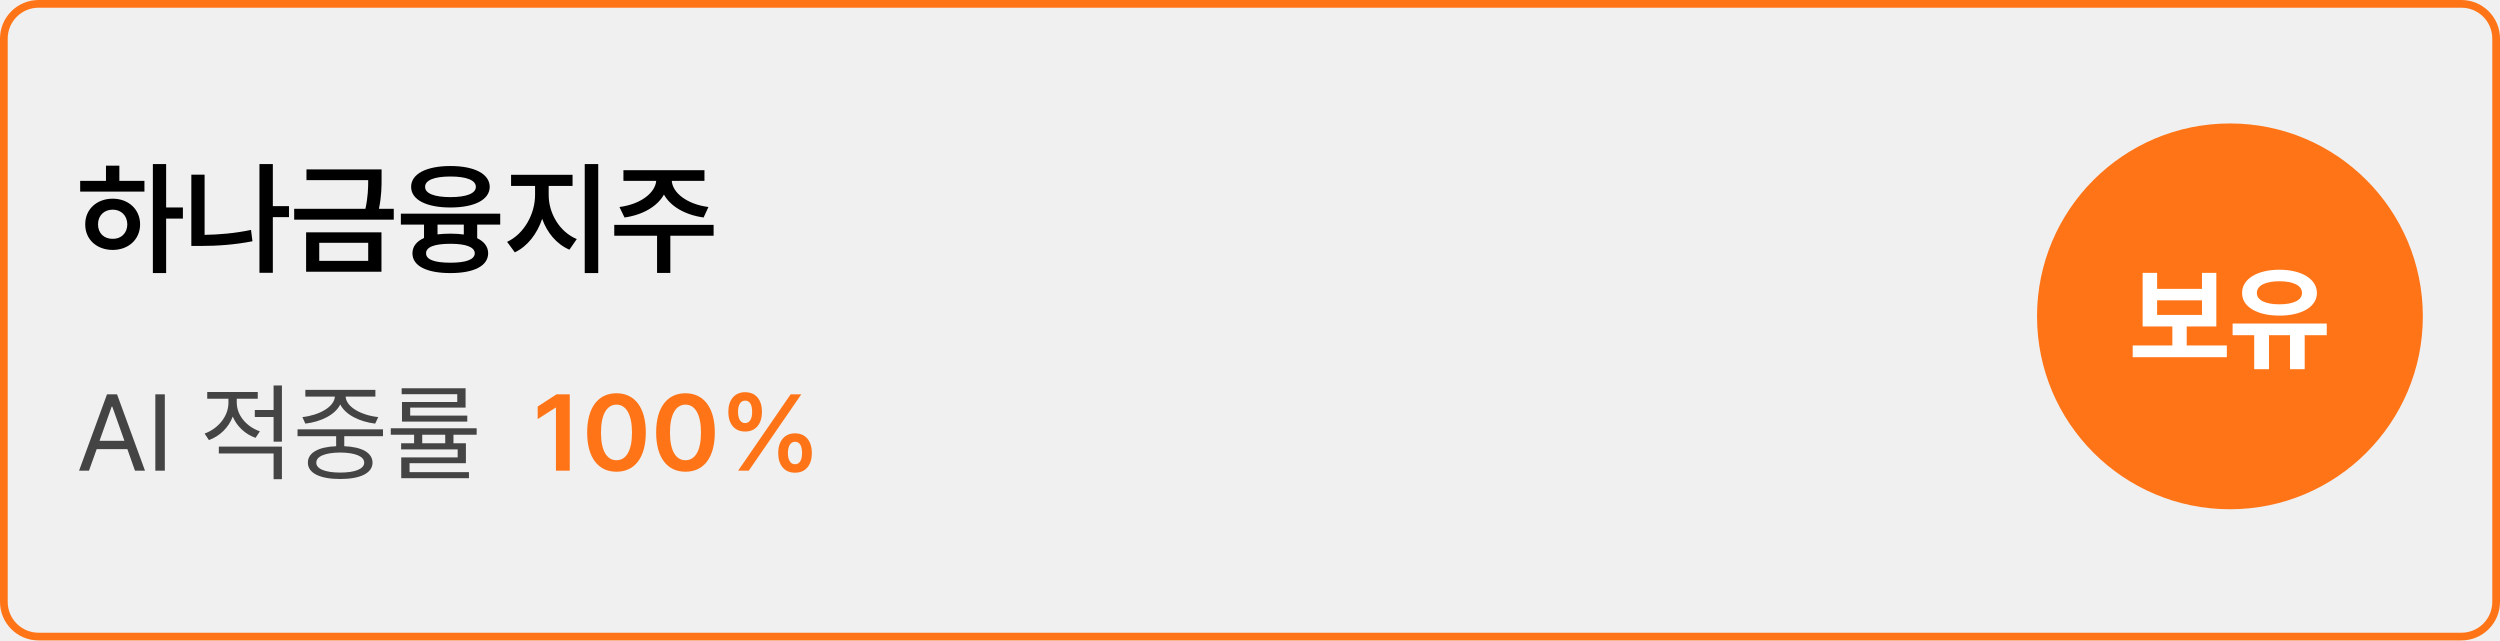
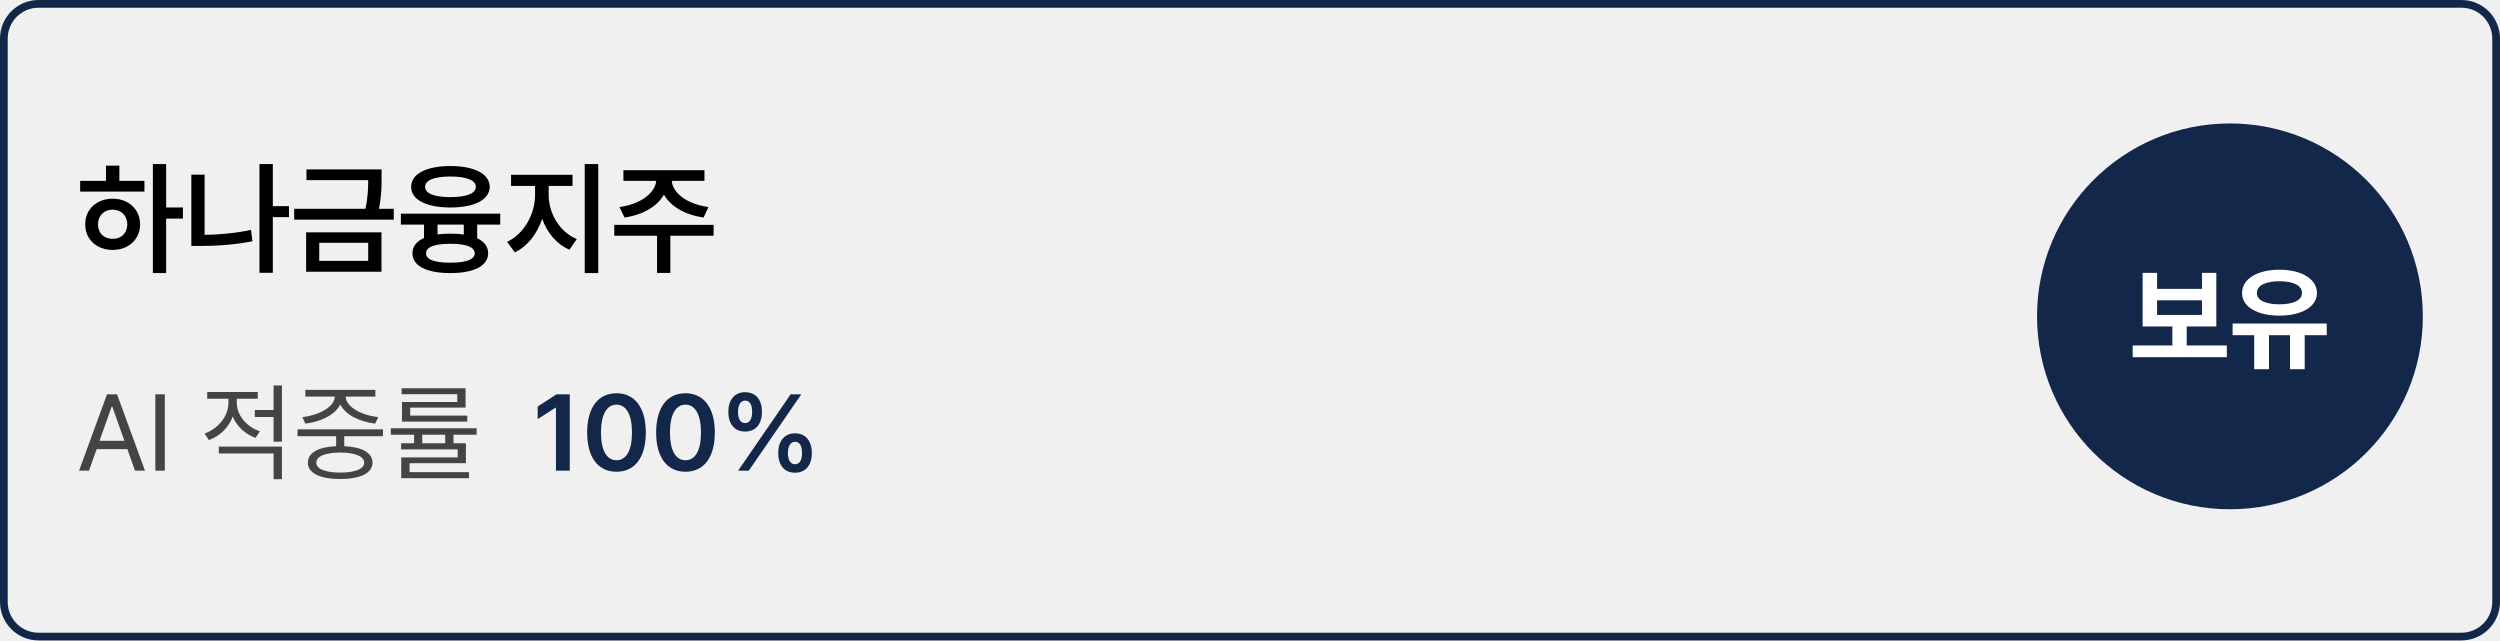
<svg xmlns="http://www.w3.org/2000/svg" width="324" height="83" viewBox="0 0 324 83" fill="none">
-   <rect x="0.5" y="0.5" width="323" height="82" rx="4.5" stroke="#FF7417" />
+   <rect x="0.5" y="0.5" width="323" height="82" rx="4.5" stroke="#122749" />
  <path d="M21.531 21.266V26.891H23.703V28.328H21.531V35.391H19.812V21.266H21.531ZM18.719 23.438V24.828H10.391V23.438H13.734V21.469H15.469V23.438H18.719ZM14.609 25.75C16.641 25.75 18.156 27.125 18.156 29.078C18.156 31.031 16.641 32.391 14.609 32.391C12.547 32.391 11.031 31.031 11.047 29.078C11.031 27.125 12.547 25.75 14.609 25.75ZM14.609 27.172C13.5 27.172 12.703 27.922 12.703 29.078C12.703 30.234 13.5 30.969 14.609 30.953C15.688 30.969 16.484 30.234 16.5 29.078C16.484 27.922 15.688 27.172 14.609 27.172ZM37.453 26.719V28.141H35.359V35.359H33.625V21.266H35.359V26.719H37.453ZM26.516 22.641V30.438C28.398 30.406 30.406 30.242 32.531 29.797L32.719 31.266C30.344 31.734 28.078 31.875 25.984 31.875H24.797V22.641H26.516ZM49.453 21.953V23.047C49.453 24.141 49.453 25.391 49.109 27.062H51.031V28.469H38.125V27.062H47.359C47.688 25.539 47.719 24.375 47.719 23.344H39.719V21.953H49.453ZM49.438 30.109V35.219H39.672V30.109H49.438ZM41.375 31.469V33.812H47.719V31.469H41.375ZM64.828 27.688V29.109H61.844V30.875C62.758 31.312 63.258 31.969 63.266 32.828C63.25 34.469 61.422 35.391 58.375 35.391C55.297 35.391 53.453 34.469 53.453 32.828C53.453 31.945 53.984 31.281 54.953 30.844V29.109H51.953V27.688H64.828ZM58.375 30.281C59.008 30.281 59.586 30.32 60.109 30.391V29.109H56.703V30.375C57.211 30.32 57.766 30.281 58.375 30.281ZM58.375 31.594C56.312 31.594 55.203 32.016 55.219 32.828C55.203 33.641 56.312 34.047 58.375 34.047C60.391 34.047 61.516 33.641 61.531 32.828C61.516 32.016 60.391 31.594 58.375 31.594ZM58.375 21.516C61.484 21.516 63.453 22.531 63.469 24.219C63.453 25.891 61.484 26.891 58.375 26.891C55.266 26.891 53.281 25.891 53.281 24.219C53.281 22.531 55.266 21.516 58.375 21.516ZM58.375 22.875C56.312 22.875 55.078 23.344 55.094 24.219C55.078 25.078 56.312 25.547 58.375 25.547C60.438 25.547 61.672 25.078 61.672 24.219C61.672 23.344 60.438 22.875 58.375 22.875ZM71.109 25.281C71.109 27.594 72.469 30.031 74.75 30.984L73.797 32.359C72.125 31.641 70.906 30.156 70.266 28.359C69.609 30.297 68.375 31.922 66.719 32.703L65.719 31.344C67.953 30.312 69.344 27.688 69.344 25.281V24.094H66.234V22.656H74.203V24.094H71.109V25.281ZM77.531 21.266V35.391H75.781V21.266H77.531ZM92.484 29.141V30.547H86.875V35.375H85.156V30.547H79.609V29.141H92.484ZM91.297 22.062V23.438H87.062C87.164 24.984 89.023 26.469 91.812 26.828L91.188 28.188C88.781 27.852 86.906 26.75 86.047 25.219C85.188 26.75 83.312 27.852 80.938 28.188L80.281 26.828C83.055 26.469 84.914 24.984 85.047 23.438H80.797V22.062H91.297Z" fill="black" />
  <path d="M11.531 61H10.246L13.869 51.102H15.168L18.791 61H17.492L16.508 58.211H12.529L11.531 61ZM12.898 57.131H16.125L14.553 52.701H14.471L12.898 57.131ZM21.361 51.102V61H20.131V51.102H21.361ZM30.686 52.195C30.686 53.781 31.902 55.285 33.68 55.9L33.119 56.748C31.745 56.256 30.686 55.237 30.166 53.986C29.64 55.388 28.519 56.509 27.076 57.035L26.516 56.188C28.307 55.545 29.605 53.918 29.605 52.209V51.676H26.857V50.801H33.406V51.676H30.686V52.195ZM36.537 57.883V62.107H35.457V58.772H28.361V57.883H36.537ZM36.537 49.953V57.24H35.457V54.041H33.023V53.139H35.457V49.953H36.537ZM49.635 55.641V56.529H44.617V57.828C46.914 57.924 48.268 58.676 48.281 59.961C48.268 61.315 46.709 62.08 44.098 62.08C41.459 62.08 39.9 61.315 39.9 59.961C39.9 58.676 41.247 57.924 43.565 57.828V56.529H38.56V55.641H49.635ZM44.098 58.648C42.143 58.662 40.98 59.141 40.994 59.961C40.98 60.768 42.143 61.246 44.098 61.246C46.025 61.246 47.201 60.768 47.201 59.961C47.201 59.141 46.025 58.662 44.098 58.648ZM48.65 50.527V51.402H44.795C44.863 52.77 46.873 53.829 49.02 54.055L48.623 54.902C46.634 54.663 44.768 53.774 44.098 52.414C43.435 53.774 41.575 54.663 39.572 54.902L39.19 54.055C41.295 53.829 43.318 52.77 43.4 51.402H39.572V50.527H48.65ZM61.775 55.504V56.338H58.768V57.445H60.381V60.029H53.08V61.191H60.777V61.971H52V59.277H59.315V58.238H51.986V57.445H53.668V56.338H50.647V55.504H61.775ZM60.34 50.322V52.824H53.162V53.863H60.559V54.643H52.096V52.1H59.26V51.088H52.055V50.322H60.34ZM54.721 57.445H57.701V56.338H54.721V57.445Z" fill="#444444" />
-   <path d="M73.84 51.102V61H72.049V52.838H71.994L69.684 54.315V52.688L72.131 51.102H73.84ZM79.897 61.137C77.518 61.137 76.096 59.291 76.096 56.051C76.096 52.824 77.518 50.965 79.897 50.965C82.262 50.965 83.697 52.824 83.697 56.051C83.697 59.291 82.275 61.137 79.897 61.137ZM79.897 59.647C81.141 59.647 81.906 58.43 81.906 56.051C81.906 53.685 81.127 52.441 79.897 52.441C78.666 52.441 77.887 53.685 77.887 56.051C77.887 58.43 78.652 59.647 79.897 59.647ZM88.838 61.137C86.459 61.137 85.037 59.291 85.037 56.051C85.037 52.824 86.459 50.965 88.838 50.965C91.203 50.965 92.639 52.824 92.639 56.051C92.639 59.291 91.217 61.137 88.838 61.137ZM88.838 59.647C90.082 59.647 90.848 58.43 90.848 56.051C90.848 53.685 90.068 52.441 88.838 52.441C87.607 52.441 86.828 53.685 86.828 56.051C86.828 58.43 87.594 59.647 88.838 59.647ZM96.562 55.928C95.154 55.928 94.389 54.889 94.389 53.371C94.389 51.867 95.182 50.828 96.562 50.828C97.998 50.828 98.75 51.867 98.75 53.371C98.75 54.902 97.971 55.928 96.562 55.928ZM96.562 54.834C97.178 54.834 97.478 54.26 97.478 53.371C97.478 52.51 97.205 51.908 96.562 51.922C95.961 51.922 95.647 52.51 95.647 53.371C95.647 54.26 95.961 54.834 96.562 54.834ZM103.029 61.26C101.621 61.273 100.855 60.221 100.855 58.717C100.855 57.199 101.648 56.16 103.029 56.16C104.451 56.16 105.217 57.199 105.217 58.717C105.217 60.234 104.438 61.273 103.029 61.26ZM103.029 60.166C103.658 60.166 103.945 59.592 103.945 58.717C103.945 57.842 103.672 57.24 103.029 57.254C102.428 57.254 102.113 57.855 102.113 58.717C102.113 59.592 102.428 60.166 103.029 60.166ZM95.66 61L102.469 51.102H103.85L97.041 61H95.66Z" fill="#FF7417" />
-   <rect x="264" y="16" width="50" height="50" rx="25" fill="#FF7417" />
+   <path d="M73.84 51.102V61H72.049V52.838H71.994L69.684 54.315V52.688L72.131 51.102H73.84ZM79.897 61.137C77.518 61.137 76.096 59.291 76.096 56.051C76.096 52.824 77.518 50.965 79.897 50.965C82.262 50.965 83.697 52.824 83.697 56.051C83.697 59.291 82.275 61.137 79.897 61.137ZM79.897 59.647C81.141 59.647 81.906 58.43 81.906 56.051C81.906 53.685 81.127 52.441 79.897 52.441C78.666 52.441 77.887 53.685 77.887 56.051C77.887 58.43 78.652 59.647 79.897 59.647ZM88.838 61.137C86.459 61.137 85.037 59.291 85.037 56.051C85.037 52.824 86.459 50.965 88.838 50.965C91.203 50.965 92.639 52.824 92.639 56.051C92.639 59.291 91.217 61.137 88.838 61.137ZM88.838 59.647C90.082 59.647 90.848 58.43 90.848 56.051C90.848 53.685 90.068 52.441 88.838 52.441C87.607 52.441 86.828 53.685 86.828 56.051C86.828 58.43 87.594 59.647 88.838 59.647ZM96.562 55.928C95.154 55.928 94.389 54.889 94.389 53.371C94.389 51.867 95.182 50.828 96.562 50.828C97.998 50.828 98.75 51.867 98.75 53.371C98.75 54.902 97.971 55.928 96.562 55.928ZM96.562 54.834C97.178 54.834 97.478 54.26 97.478 53.371C97.478 52.51 97.205 51.908 96.562 51.922C95.961 51.922 95.647 52.51 95.647 53.371C95.647 54.26 95.961 54.834 96.562 54.834ZM103.029 61.26C101.621 61.273 100.855 60.221 100.855 58.717C100.855 57.199 101.648 56.16 103.029 56.16C104.451 56.16 105.217 57.199 105.217 58.717C105.217 60.234 104.438 61.273 103.029 61.26ZM103.029 60.166C103.658 60.166 103.945 59.592 103.945 58.717C103.945 57.842 103.672 57.24 103.029 57.254C102.428 57.254 102.113 57.855 102.113 58.717C102.113 59.592 102.428 60.166 103.029 60.166ZM95.66 61L102.469 51.102H103.85L97.041 61H95.66Z" fill="#122749" />
+   <rect x="264" y="16" width="50" height="50" rx="25" fill="#122749" />
  <path d="M288.598 44.772V46.295H276.396V44.772H281.537V42.31H277.685V35.367H279.56V37.433H285.375V35.367H287.235V42.31H283.397V44.772H288.598ZM279.56 40.816H285.375V38.927H279.56V40.816ZM301.547 41.93V43.438H298.69V47.848H296.786V43.438H294.062V47.848H292.143V43.438H289.345V41.93H301.547ZM295.409 34.957C298.266 34.957 300.272 36.144 300.272 37.975C300.272 39.776 298.266 40.904 295.409 40.904C292.553 40.904 290.561 39.776 290.575 37.975C290.561 36.144 292.553 34.957 295.409 34.957ZM295.409 36.451C293.622 36.451 292.479 36.993 292.494 37.975C292.479 38.912 293.622 39.44 295.409 39.44C297.211 39.44 298.339 38.912 298.339 37.975C298.339 36.993 297.211 36.451 295.409 36.451Z" fill="white" />
</svg>
